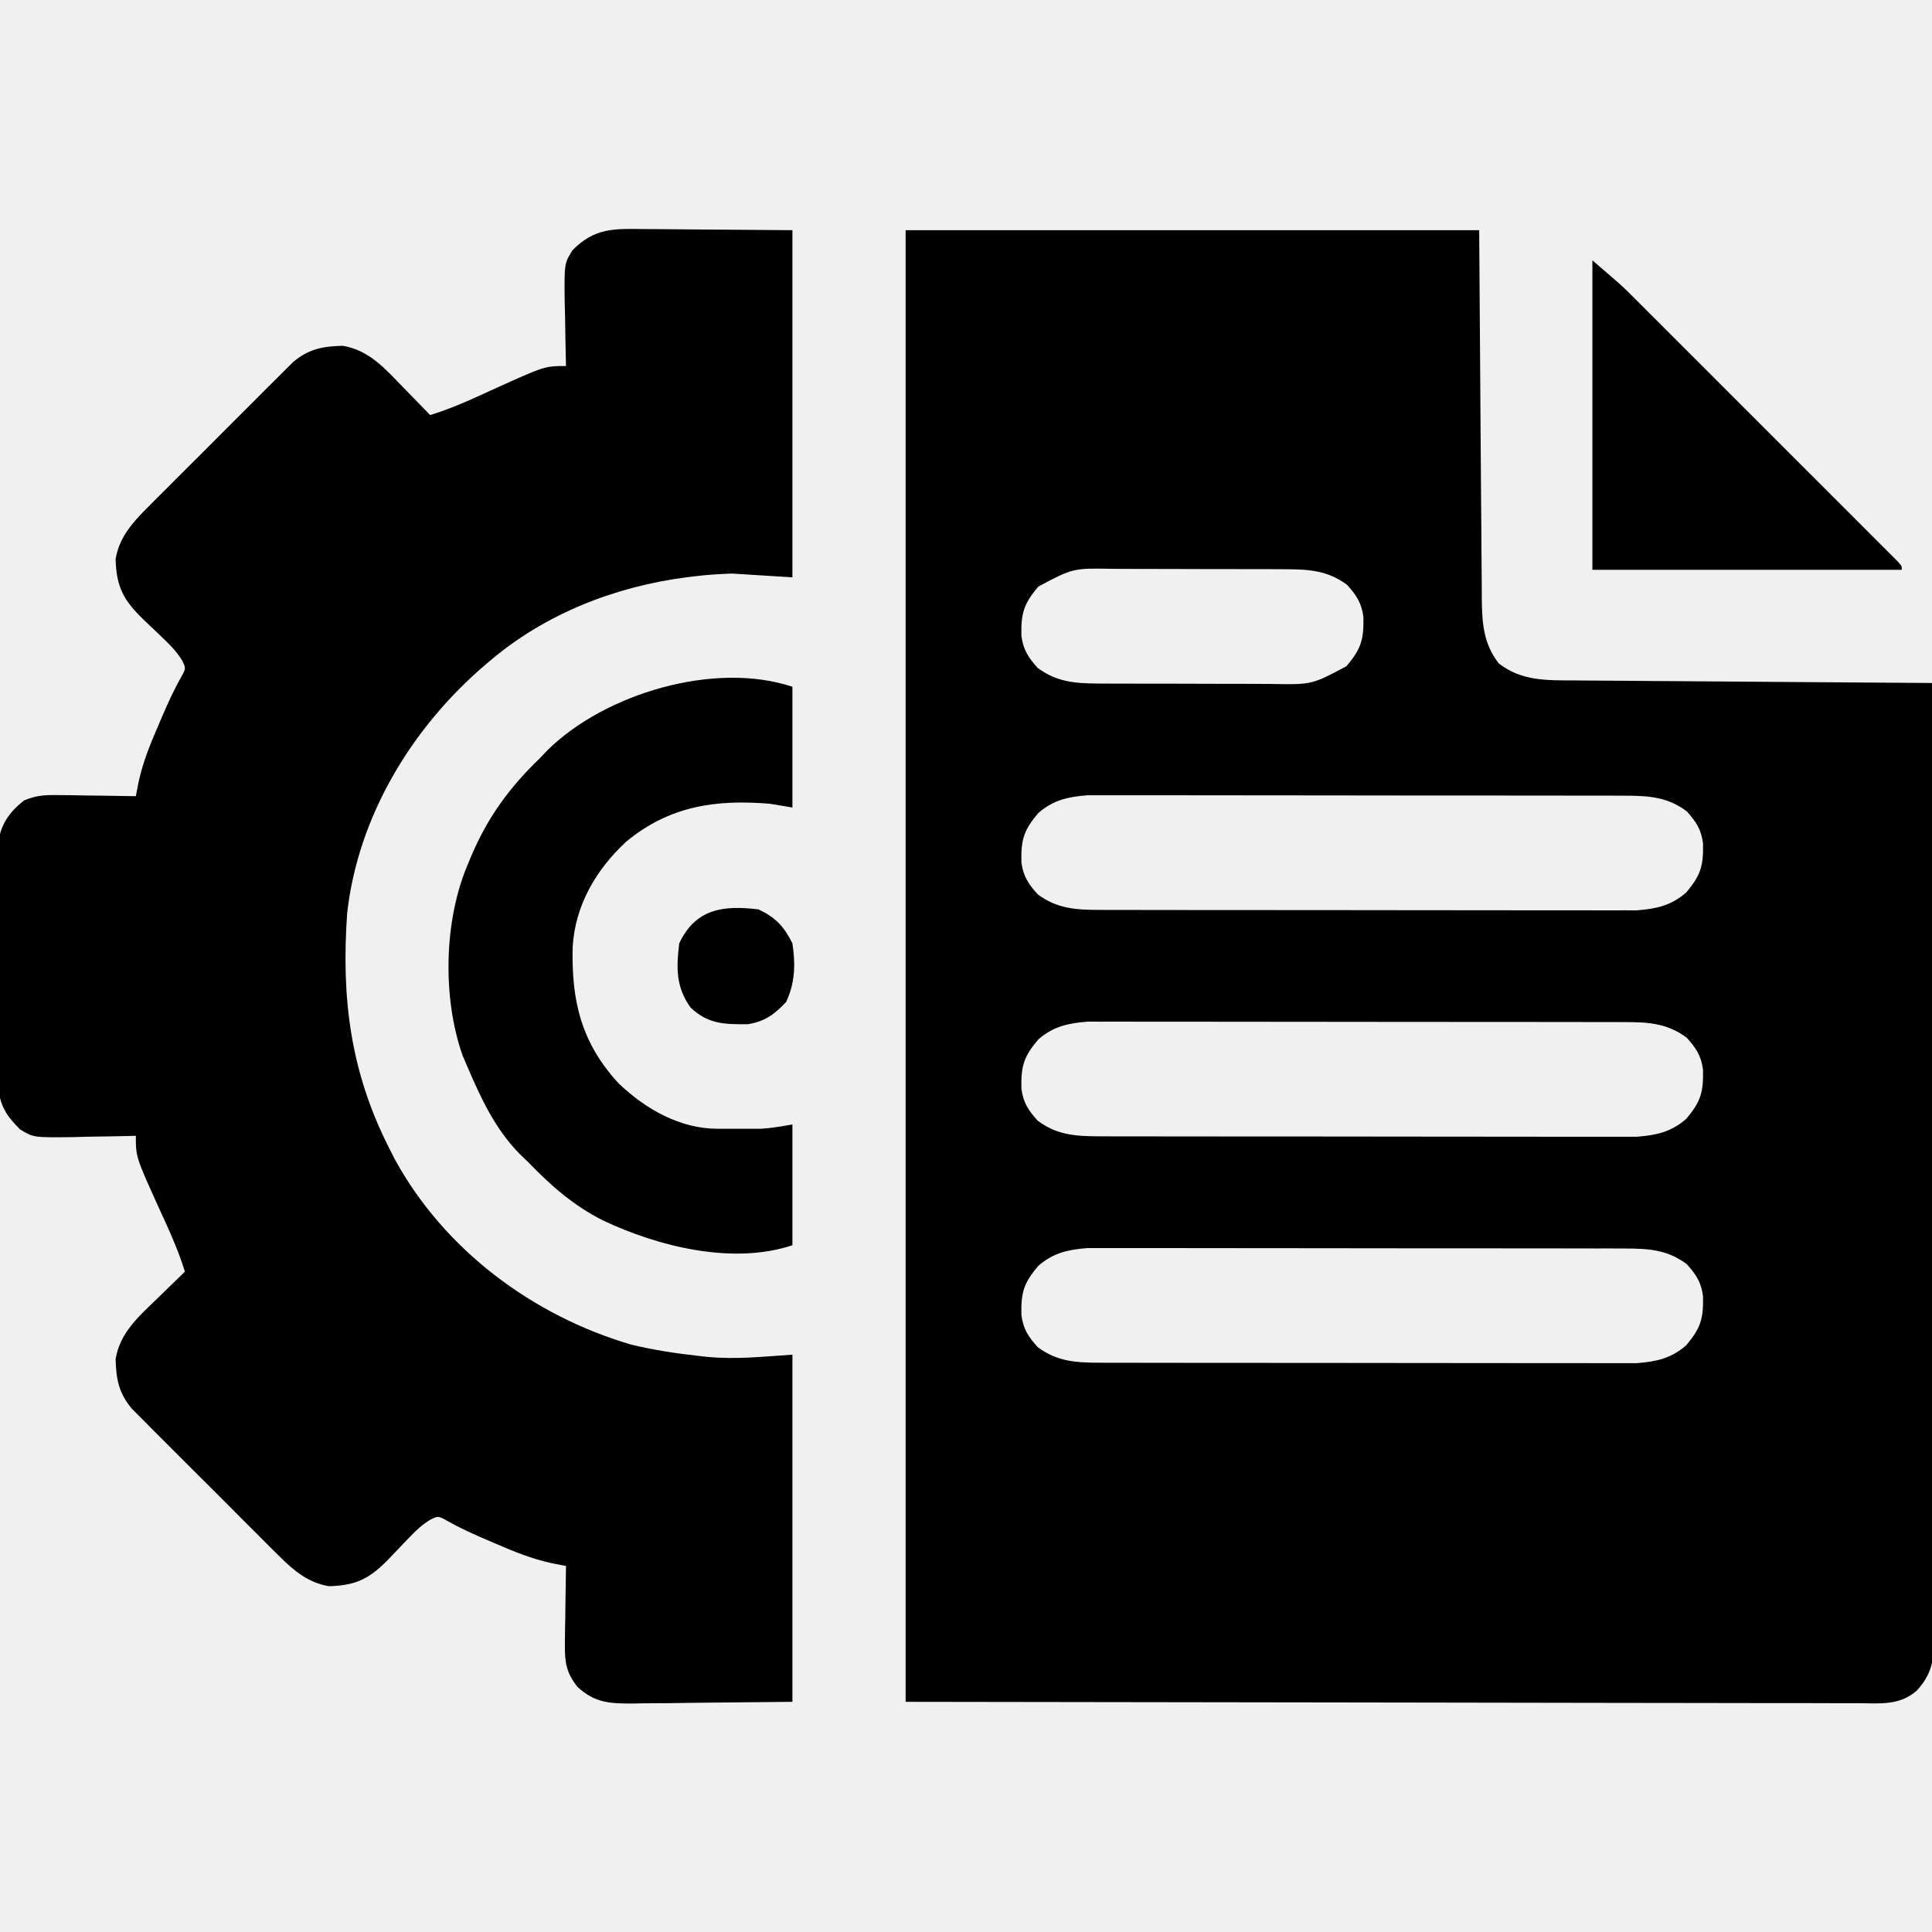
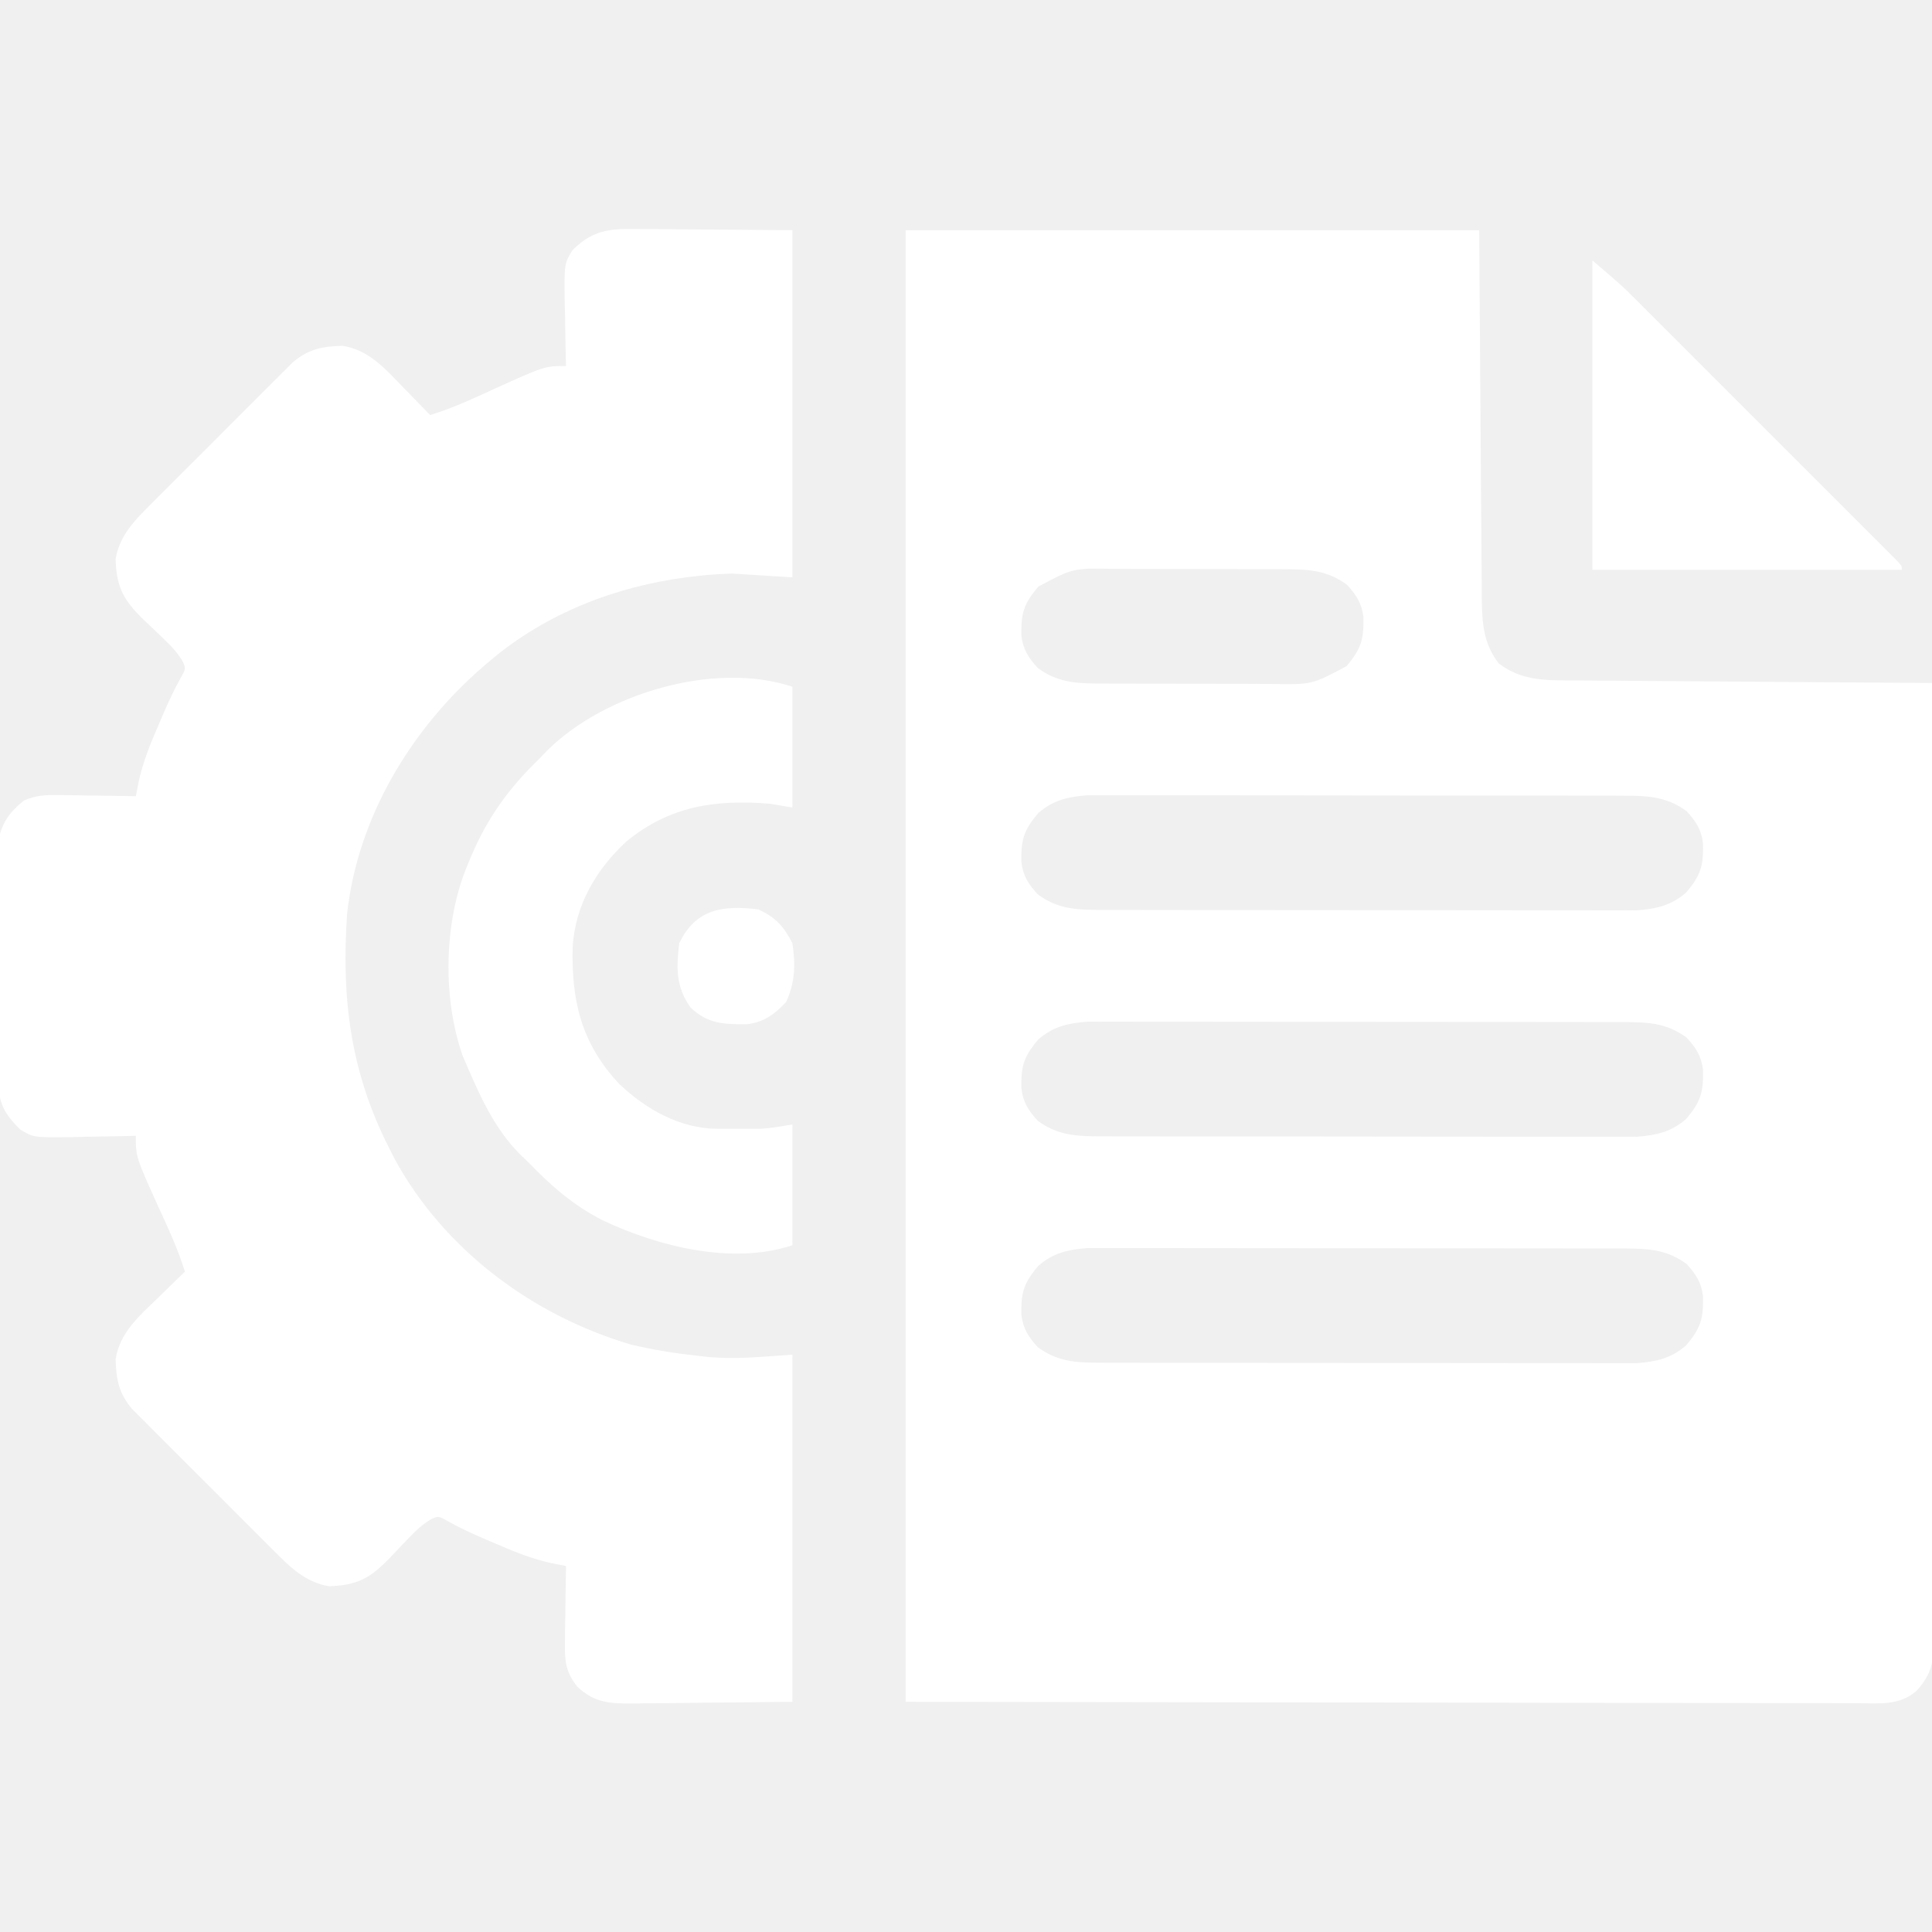
<svg xmlns="http://www.w3.org/2000/svg" version="1.1" width="512" height="512">
-   <path d="M0 0 C50.16 0 100.32 0 152 0 C152.375 52.062 152.375 52.062 152.478 68.481 C152.518 73.352 152.518 73.352 152.56 78.223 C152.578 80.387 152.592 82.551 152.603 84.714 C152.62 87.999 152.649 91.283 152.681 94.567 C152.684 96.004 152.684 96.004 152.688 97.471 C152.769 103.986 153.055 109.499 157.188 114.812 C163.269 119.542 170.039 119.302 177.433 119.319 C178.971 119.334 178.971 119.334 180.54 119.349 C183.911 119.38 187.281 119.397 190.652 119.414 C192.996 119.433 195.341 119.452 197.685 119.473 C203.841 119.524 209.998 119.564 216.155 119.601 C222.442 119.641 228.73 119.692 235.018 119.742 C247.345 119.839 259.672 119.923 272 120 C272.092 153.148 272.162 186.295 272.204 219.443 C272.209 223.356 272.214 227.269 272.22 231.182 C272.221 231.961 272.222 232.74 272.223 233.542 C272.24 246.158 272.272 258.773 272.309 271.388 C272.346 284.331 272.368 297.275 272.376 310.218 C272.382 318.205 272.399 326.193 272.432 334.18 C272.455 340.304 272.458 346.427 272.452 352.551 C272.454 355.064 272.462 357.577 272.477 360.09 C272.497 363.517 272.492 366.943 272.481 370.37 C272.493 371.368 272.504 372.366 272.516 373.394 C272.467 379.078 271.976 382.604 268 387 C263.442 391.043 258.184 390.411 252.414 390.361 C251.339 390.363 250.263 390.366 249.155 390.369 C245.533 390.374 241.912 390.357 238.29 390.341 C235.656 390.34 233.022 390.34 230.388 390.342 C224.042 390.343 217.696 390.329 211.35 390.31 C204.01 390.289 196.669 390.286 189.329 390.284 C169.948 390.268 150.568 390.226 131.188 390.188 C87.896 390.126 44.604 390.064 0 390 C0 261.3 0 132.6 0 0 Z M35.188 94.438 C31.249 99.051 30.555 101.59 30.684 107.492 C31.15 111.192 32.526 113.258 35 116 C40.07 119.77 44.973 120.123 51.148 120.145 C52.366 120.152 53.585 120.158 54.84 120.165 C56.802 120.166 56.802 120.166 58.805 120.168 C60.171 120.171 61.537 120.175 62.903 120.178 C65.763 120.184 68.622 120.186 71.482 120.185 C75.132 120.185 78.782 120.199 82.433 120.216 C85.254 120.227 88.074 120.229 90.895 120.229 C92.891 120.23 94.887 120.241 96.882 120.252 C107.64 120.452 107.64 120.452 116.812 115.562 C120.751 110.949 121.445 108.41 121.316 102.508 C120.85 98.808 119.474 96.742 117 94 C111.93 90.23 107.027 89.877 100.852 89.855 C99.634 89.848 98.415 89.842 97.16 89.835 C95.198 89.834 95.198 89.834 93.195 89.832 C91.829 89.829 90.463 89.825 89.097 89.822 C86.237 89.816 83.378 89.814 80.518 89.815 C76.868 89.815 73.218 89.801 69.567 89.784 C66.746 89.773 63.926 89.771 61.105 89.771 C59.109 89.77 57.113 89.759 55.118 89.748 C44.36 89.548 44.36 89.548 35.188 94.438 Z M35.188 154.438 C31.249 159.051 30.555 161.59 30.684 167.492 C31.15 171.192 32.526 173.258 35 176 C40.129 179.814 45.081 180.124 51.325 180.134 C53.238 180.14 53.238 180.14 55.19 180.147 C56.597 180.146 58.003 180.146 59.41 180.145 C60.897 180.148 62.383 180.152 63.87 180.155 C67.903 180.164 71.937 180.167 75.97 180.167 C78.491 180.168 81.012 180.17 83.533 180.173 C92.334 180.182 101.134 180.186 109.934 180.185 C118.13 180.185 126.326 180.195 134.523 180.211 C141.566 180.224 148.609 180.229 155.652 180.229 C159.855 180.229 164.059 180.231 168.263 180.242 C172.218 180.252 176.172 180.252 180.127 180.245 C181.575 180.243 183.023 180.246 184.472 180.252 C186.455 180.26 188.438 180.254 190.421 180.247 C191.529 180.248 192.637 180.248 193.779 180.249 C198.956 179.849 202.857 178.991 206.812 175.562 C210.751 170.949 211.445 168.41 211.316 162.508 C210.85 158.808 209.474 156.742 207 154 C201.871 150.186 196.919 149.876 190.675 149.866 C188.762 149.86 188.762 149.86 186.81 149.853 C185.403 149.854 183.997 149.854 182.59 149.855 C181.103 149.852 179.617 149.848 178.13 149.845 C174.097 149.836 170.063 149.833 166.03 149.833 C163.509 149.832 160.988 149.83 158.467 149.827 C149.666 149.818 140.866 149.814 132.066 149.815 C123.87 149.815 115.674 149.805 107.477 149.789 C100.434 149.776 93.391 149.771 86.348 149.771 C82.145 149.771 77.941 149.769 73.737 149.758 C69.782 149.748 65.828 149.748 61.873 149.755 C60.425 149.757 58.977 149.754 57.528 149.748 C55.545 149.74 53.562 149.746 51.579 149.753 C50.471 149.752 49.363 149.752 48.221 149.751 C43.044 150.151 39.143 151.009 35.188 154.438 Z M35.188 214.438 C31.249 219.051 30.555 221.59 30.684 227.492 C31.15 231.192 32.526 233.258 35 236 C40.129 239.814 45.081 240.124 51.325 240.134 C53.238 240.14 53.238 240.14 55.19 240.147 C56.597 240.146 58.003 240.146 59.41 240.145 C60.897 240.148 62.383 240.152 63.87 240.155 C67.903 240.164 71.937 240.167 75.97 240.167 C78.491 240.168 81.012 240.17 83.533 240.173 C92.334 240.182 101.134 240.186 109.934 240.185 C118.13 240.185 126.326 240.195 134.523 240.211 C141.566 240.224 148.609 240.229 155.652 240.229 C159.855 240.229 164.059 240.231 168.263 240.242 C172.218 240.252 176.172 240.252 180.127 240.245 C181.575 240.243 183.023 240.246 184.472 240.252 C186.455 240.26 188.438 240.254 190.421 240.247 C191.529 240.248 192.637 240.248 193.779 240.249 C198.956 239.849 202.857 238.991 206.812 235.562 C210.751 230.949 211.445 228.41 211.316 222.508 C210.85 218.808 209.474 216.742 207 214 C201.871 210.186 196.919 209.876 190.675 209.866 C188.762 209.86 188.762 209.86 186.81 209.853 C185.403 209.854 183.997 209.854 182.59 209.855 C181.103 209.852 179.617 209.848 178.13 209.845 C174.097 209.836 170.063 209.833 166.03 209.833 C163.509 209.832 160.988 209.83 158.467 209.827 C149.666 209.818 140.866 209.814 132.066 209.815 C123.87 209.815 115.674 209.805 107.477 209.789 C100.434 209.776 93.391 209.771 86.348 209.771 C82.145 209.771 77.941 209.769 73.737 209.758 C69.782 209.748 65.828 209.748 61.873 209.755 C60.425 209.757 58.977 209.754 57.528 209.748 C55.545 209.74 53.562 209.746 51.579 209.753 C50.471 209.752 49.363 209.752 48.221 209.751 C43.044 210.151 39.143 211.009 35.188 214.438 Z M35.188 274.438 C31.249 279.051 30.555 281.59 30.684 287.492 C31.15 291.192 32.526 293.258 35 296 C40.129 299.814 45.081 300.124 51.325 300.134 C53.238 300.14 53.238 300.14 55.19 300.147 C56.597 300.146 58.003 300.146 59.41 300.145 C60.897 300.148 62.383 300.152 63.87 300.155 C67.903 300.164 71.937 300.167 75.97 300.167 C78.491 300.168 81.012 300.17 83.533 300.173 C92.334 300.182 101.134 300.186 109.934 300.185 C118.13 300.185 126.326 300.195 134.523 300.211 C141.566 300.224 148.609 300.229 155.652 300.229 C159.855 300.229 164.059 300.231 168.263 300.242 C172.218 300.252 176.172 300.252 180.127 300.245 C181.575 300.243 183.023 300.246 184.472 300.252 C186.455 300.26 188.438 300.254 190.421 300.247 C191.529 300.248 192.637 300.248 193.779 300.249 C198.956 299.849 202.857 298.991 206.812 295.562 C210.751 290.949 211.445 288.41 211.316 282.508 C210.85 278.808 209.474 276.742 207 274 C201.871 270.186 196.919 269.876 190.675 269.866 C188.762 269.86 188.762 269.86 186.81 269.853 C185.403 269.854 183.997 269.854 182.59 269.855 C181.103 269.852 179.617 269.848 178.13 269.845 C174.097 269.836 170.063 269.833 166.03 269.833 C163.509 269.832 160.988 269.83 158.467 269.827 C149.666 269.818 140.866 269.814 132.066 269.815 C123.87 269.815 115.674 269.805 107.477 269.789 C100.434 269.776 93.391 269.771 86.348 269.771 C82.145 269.771 77.941 269.769 73.737 269.758 C69.782 269.748 65.828 269.748 61.873 269.755 C60.425 269.757 58.977 269.754 57.528 269.748 C55.545 269.74 53.562 269.746 51.579 269.753 C50.471 269.752 49.363 269.752 48.221 269.751 C43.044 270.151 39.143 271.009 35.188 274.438 Z " fill="#000000" transform="translate(240,61)" />
-   <path d="M0 0 C0.998 0.003 1.995 0.006 3.023 0.009 C6.738 0.025 10.453 0.067 14.168 0.105 C26.636 0.198 26.636 0.198 39.355 0.293 C39.355 30.653 39.355 61.013 39.355 92.293 C34.075 91.963 28.795 91.633 23.355 91.293 C20.08 91.419 17.018 91.579 13.793 91.98 C12.998 92.075 12.202 92.17 11.383 92.267 C-7.537 94.71 -25.981 101.879 -40.645 114.293 C-41.135 114.708 -41.626 115.123 -42.131 115.551 C-61.519 132.148 -75.755 155.591 -78.645 181.293 C-80.218 203.767 -77.805 223.197 -67.645 243.293 C-67.11 244.351 -66.575 245.41 -66.023 246.5 C-52.906 270.501 -29.525 287.932 -3.457 295.605 C2.441 297.038 8.324 297.939 14.355 298.605 C15.125 298.694 15.895 298.783 16.688 298.874 C24.495 299.602 31.25 298.833 39.355 298.293 C39.355 328.653 39.355 359.013 39.355 390.293 C31.064 390.375 22.773 390.458 14.23 390.543 C10.319 390.598 10.319 390.598 6.328 390.653 C4.251 390.665 2.174 390.675 0.098 390.684 C-0.973 390.704 -2.043 390.725 -3.146 390.746 C-9.126 390.748 -13.061 390.567 -17.645 386.293 C-20.644 382.496 -21.005 379.676 -20.938 374.898 C-20.928 373.696 -20.918 372.494 -20.908 371.256 C-20.883 370.01 -20.858 368.764 -20.832 367.48 C-20.818 366.215 -20.805 364.95 -20.791 363.646 C-20.756 360.528 -20.706 357.411 -20.645 354.293 C-22.572 353.92 -22.572 353.92 -24.539 353.539 C-29.745 352.38 -34.457 350.486 -39.332 348.355 C-40.147 348.008 -40.963 347.661 -41.803 347.303 C-45.306 345.799 -48.651 344.289 -51.977 342.414 C-54.514 340.989 -54.514 340.989 -56.606 342.024 C-58.711 343.334 -60.22 344.684 -61.922 346.48 C-62.518 347.097 -63.114 347.713 -63.729 348.348 C-64.962 349.643 -66.194 350.939 -67.424 352.238 C-72.512 357.485 -75.978 359.456 -83.484 359.656 C-88.89 358.747 -92.737 355.577 -96.517 351.809 C-97.431 350.904 -98.345 350 -99.286 349.068 C-100.266 348.083 -101.244 347.099 -102.223 346.113 C-103.24 345.098 -104.258 344.083 -105.277 343.068 C-107.403 340.946 -109.524 338.819 -111.641 336.688 C-114.35 333.962 -117.072 331.25 -119.798 328.541 C-121.9 326.45 -123.995 324.351 -126.088 322.251 C-127.089 321.248 -128.092 320.247 -129.097 319.249 C-130.502 317.852 -131.896 316.444 -133.29 315.036 C-134.085 314.239 -134.879 313.442 -135.698 312.62 C-139.181 308.456 -139.864 304.835 -140.008 299.453 C-138.825 292.421 -133.852 288.134 -128.957 283.418 C-128.255 282.73 -127.553 282.041 -126.83 281.332 C-125.108 279.645 -123.38 277.966 -121.645 276.293 C-123.473 270.353 -126.045 264.825 -128.635 259.189 C-134.645 245.914 -134.645 245.914 -134.645 240.293 C-135.431 240.314 -136.218 240.335 -137.028 240.356 C-140.608 240.44 -144.188 240.492 -147.77 240.543 C-149.007 240.576 -150.245 240.61 -151.52 240.645 C-161.802 240.755 -161.802 240.755 -165.324 238.59 C-168.673 235.275 -170.473 232.753 -171.032 227.999 C-171.038 226.749 -171.043 225.499 -171.049 224.211 C-171.055 223.518 -171.062 222.824 -171.069 222.11 C-171.088 219.828 -171.084 217.547 -171.078 215.266 C-171.083 213.673 -171.088 212.08 -171.094 210.487 C-171.103 207.153 -171.101 203.818 -171.091 200.484 C-171.079 196.219 -171.099 191.954 -171.128 187.69 C-171.147 184.401 -171.147 181.113 -171.141 177.825 C-171.141 176.253 -171.147 174.681 -171.159 173.109 C-171.174 170.907 -171.163 168.706 -171.146 166.504 C-171.146 165.253 -171.146 164.003 -171.146 162.714 C-170.413 157.714 -168.229 154.545 -164.294 151.436 C-161.089 150.053 -158.735 149.95 -155.25 150 C-154.048 150.01 -152.846 150.019 -151.607 150.029 C-150.362 150.054 -149.116 150.08 -147.832 150.105 C-146.567 150.119 -145.302 150.133 -143.998 150.146 C-140.88 150.182 -137.762 150.231 -134.645 150.293 C-134.396 149.008 -134.147 147.723 -133.891 146.398 C-132.732 141.192 -130.838 136.481 -128.707 131.605 C-128.36 130.79 -128.012 129.975 -127.654 129.135 C-126.151 125.632 -124.641 122.287 -122.766 118.961 C-121.341 116.423 -121.341 116.423 -122.375 114.331 C-123.686 112.227 -125.036 110.718 -126.832 109.016 C-127.756 108.121 -127.756 108.121 -128.699 107.209 C-129.994 105.975 -131.291 104.743 -132.59 103.514 C-137.837 98.426 -139.807 94.959 -140.008 87.453 C-139.099 82.047 -135.928 78.2 -132.161 74.421 C-131.256 73.507 -130.351 72.593 -129.419 71.651 C-128.435 70.672 -127.45 69.693 -126.465 68.715 C-125.449 67.697 -124.434 66.679 -123.42 65.661 C-121.298 63.535 -119.171 61.414 -117.04 59.297 C-114.314 56.588 -111.601 53.866 -108.893 51.139 C-106.801 49.037 -104.703 46.942 -102.602 44.849 C-101.6 43.849 -100.599 42.845 -99.6 41.84 C-98.203 40.435 -96.795 39.041 -95.387 37.647 C-94.59 36.853 -93.793 36.058 -92.972 35.239 C-88.808 31.757 -85.187 31.073 -79.805 30.93 C-72.773 32.112 -68.486 37.086 -63.77 41.98 C-63.081 42.682 -62.393 43.384 -61.684 44.107 C-59.997 45.829 -58.318 47.558 -56.645 49.293 C-50.704 47.464 -45.176 44.892 -39.541 42.303 C-26.265 36.293 -26.265 36.293 -20.645 36.293 C-20.665 35.506 -20.686 34.72 -20.708 33.91 C-20.791 30.329 -20.843 26.749 -20.895 23.168 C-20.928 21.93 -20.962 20.693 -20.996 19.418 C-21.107 9.136 -21.107 9.136 -18.941 5.613 C-13.05 -0.338 -8.027 -0.115 0 0 Z " fill="#000000" transform="translate(170.6445,60.70703)" />
-   <path d="M0 0 C0 10.56 0 21.12 0 32 C-1.98 31.67 -3.96 31.34 -6 31 C-20.386 29.821 -32.539 31.579 -44 41 C-52.044 48.448 -57.569 57.867 -58.238 68.941 C-58.583 83.247 -55.989 94.371 -46 105.16 C-38.962 111.884 -29.837 117.117 -19.883 117.133 C-18.725 117.135 -18.725 117.135 -17.543 117.137 C-16.346 117.131 -16.346 117.131 -15.125 117.125 C-14.335 117.129 -13.545 117.133 -12.73 117.137 C-11.568 117.135 -11.568 117.135 -10.383 117.133 C-9.686 117.132 -8.988 117.131 -8.27 117.129 C-5.492 116.971 -2.744 116.457 0 116 C0 126.56 0 137.12 0 148 C-15.876 153.292 -35.652 148.309 -50.188 141.438 C-58.009 137.488 -63.953 132.265 -70 126 C-70.737 125.294 -71.475 124.587 -72.234 123.859 C-78.677 117.317 -82.424 109.348 -86 101 C-86.459 99.934 -86.918 98.868 -87.391 97.77 C-92.795 82.45 -92.393 61.924 -86 47 C-85.737 46.364 -85.474 45.729 -85.203 45.074 C-80.797 34.643 -75.113 26.832 -67 19 C-66.294 18.263 -65.587 17.525 -64.859 16.766 C-49.647 1.786 -20.612 -6.871 0 0 Z " fill="#000000" transform="translate(210,182)" />
-   <path d="M0 0 C7.875 6.75 7.875 6.75 10.689 9.562 C11.33 10.2 11.97 10.838 12.631 11.495 C13.307 12.173 13.983 12.851 14.679 13.55 C15.778 14.646 15.778 14.646 16.899 15.765 C19.299 18.16 21.694 20.558 24.09 22.957 C25.761 24.628 27.433 26.298 29.104 27.969 C32.595 31.458 36.084 34.949 39.572 38.441 C44.053 42.928 48.539 47.411 53.026 51.892 C56.472 55.335 59.916 58.78 63.359 62.225 C65.013 63.88 66.668 65.534 68.324 67.188 C70.627 69.489 72.927 71.792 75.226 74.097 C75.917 74.785 76.607 75.473 77.318 76.183 C77.939 76.806 78.56 77.43 79.2 78.073 C79.744 78.617 80.288 79.162 80.848 79.722 C82 81 82 81 82 82 C54.94 82 27.88 82 0 82 C0 54.94 0 27.88 0 0 Z " fill="#000000" transform="translate(422,69)" />
-   <path d="M0 0 C4.616 2.186 6.729 4.496 9 9 C9.829 14.548 9.724 19.471 7.312 24.562 C4.211 27.832 1.616 29.759 -2.902 30.434 C-9.051 30.442 -13.313 30.447 -18 26 C-21.889 20.559 -21.79 15.481 -21 9 C-16.639 -0.206 -9.349 -1.14 0 0 Z " fill="#000000" transform="translate(201,241)" />
+   <path d="M0 0 C50.16 0 100.32 0 152 0 C152.375 52.062 152.375 52.062 152.478 68.481 C152.518 73.352 152.518 73.352 152.56 78.223 C152.578 80.387 152.592 82.551 152.603 84.714 C152.62 87.999 152.649 91.283 152.681 94.567 C152.684 96.004 152.684 96.004 152.688 97.471 C152.769 103.986 153.055 109.499 157.188 114.812 C163.269 119.542 170.039 119.302 177.433 119.319 C178.971 119.334 178.971 119.334 180.54 119.349 C183.911 119.38 187.281 119.397 190.652 119.414 C192.996 119.433 195.341 119.452 197.685 119.473 C203.841 119.524 209.998 119.564 216.155 119.601 C222.442 119.641 228.73 119.692 235.018 119.742 C247.345 119.839 259.672 119.923 272 120 C272.092 153.148 272.162 186.295 272.204 219.443 C272.209 223.356 272.214 227.269 272.22 231.182 C272.221 231.961 272.222 232.74 272.223 233.542 C272.24 246.158 272.272 258.773 272.309 271.388 C272.346 284.331 272.368 297.275 272.376 310.218 C272.382 318.205 272.399 326.193 272.432 334.18 C272.455 340.304 272.458 346.427 272.452 352.551 C272.454 355.064 272.462 357.577 272.477 360.09 C272.497 363.517 272.492 366.943 272.481 370.37 C272.493 371.368 272.504 372.366 272.516 373.394 C272.467 379.078 271.976 382.604 268 387 C263.442 391.043 258.184 390.411 252.414 390.361 C251.339 390.363 250.263 390.366 249.155 390.369 C245.533 390.374 241.912 390.357 238.29 390.341 C235.656 390.34 233.022 390.34 230.388 390.342 C224.042 390.343 217.696 390.329 211.35 390.31 C204.01 390.289 196.669 390.286 189.329 390.284 C169.948 390.268 150.568 390.226 131.188 390.188 C87.896 390.126 44.604 390.064 0 390 C0 261.3 0 132.6 0 0 Z M35.188 94.438 C31.249 99.051 30.555 101.59 30.684 107.492 C31.15 111.192 32.526 113.258 35 116 C40.07 119.77 44.973 120.123 51.148 120.145 C52.366 120.152 53.585 120.158 54.84 120.165 C56.802 120.166 56.802 120.166 58.805 120.168 C60.171 120.171 61.537 120.175 62.903 120.178 C65.763 120.184 68.622 120.186 71.482 120.185 C75.132 120.185 78.782 120.199 82.433 120.216 C85.254 120.227 88.074 120.229 90.895 120.229 C92.891 120.23 94.887 120.241 96.882 120.252 C107.64 120.452 107.64 120.452 116.812 115.562 C120.751 110.949 121.445 108.41 121.316 102.508 C120.85 98.808 119.474 96.742 117 94 C111.93 90.23 107.027 89.877 100.852 89.855 C99.634 89.848 98.415 89.842 97.16 89.835 C95.198 89.834 95.198 89.834 93.195 89.832 C91.829 89.829 90.463 89.825 89.097 89.822 C86.237 89.816 83.378 89.814 80.518 89.815 C76.868 89.815 73.218 89.801 69.567 89.784 C66.746 89.773 63.926 89.771 61.105 89.771 C59.109 89.77 57.113 89.759 55.118 89.748 C44.36 89.548 44.36 89.548 35.188 94.438 Z M35.188 154.438 C31.249 159.051 30.555 161.59 30.684 167.492 C31.15 171.192 32.526 173.258 35 176 C40.129 179.814 45.081 180.124 51.325 180.134 C53.238 180.14 53.238 180.14 55.19 180.147 C56.597 180.146 58.003 180.146 59.41 180.145 C60.897 180.148 62.383 180.152 63.87 180.155 C67.903 180.164 71.937 180.167 75.97 180.167 C78.491 180.168 81.012 180.17 83.533 180.173 C92.334 180.182 101.134 180.186 109.934 180.185 C118.13 180.185 126.326 180.195 134.523 180.211 C141.566 180.224 148.609 180.229 155.652 180.229 C159.855 180.229 164.059 180.231 168.263 180.242 C172.218 180.252 176.172 180.252 180.127 180.245 C181.575 180.243 183.023 180.246 184.472 180.252 C186.455 180.26 188.438 180.254 190.421 180.247 C191.529 180.248 192.637 180.248 193.779 180.249 C198.956 179.849 202.857 178.991 206.812 175.562 C210.751 170.949 211.445 168.41 211.316 162.508 C210.85 158.808 209.474 156.742 207 154 C201.871 150.186 196.919 149.876 190.675 149.866 C188.762 149.86 188.762 149.86 186.81 149.853 C185.403 149.854 183.997 149.854 182.59 149.855 C181.103 149.852 179.617 149.848 178.13 149.845 C174.097 149.836 170.063 149.833 166.03 149.833 C163.509 149.832 160.988 149.83 158.467 149.827 C149.666 149.818 140.866 149.814 132.066 149.815 C123.87 149.815 115.674 149.805 107.477 149.789 C100.434 149.776 93.391 149.771 86.348 149.771 C82.145 149.771 77.941 149.769 73.737 149.758 C69.782 149.748 65.828 149.748 61.873 149.755 C60.425 149.757 58.977 149.754 57.528 149.748 C55.545 149.74 53.562 149.746 51.579 149.753 C50.471 149.752 49.363 149.752 48.221 149.751 C43.044 150.151 39.143 151.009 35.188 154.438 Z M35.188 214.438 C31.249 219.051 30.555 221.59 30.684 227.492 C31.15 231.192 32.526 233.258 35 236 C40.129 239.814 45.081 240.124 51.325 240.134 C53.238 240.14 53.238 240.14 55.19 240.147 C56.597 240.146 58.003 240.146 59.41 240.145 C60.897 240.148 62.383 240.152 63.87 240.155 C67.903 240.164 71.937 240.167 75.97 240.167 C78.491 240.168 81.012 240.17 83.533 240.173 C92.334 240.182 101.134 240.186 109.934 240.185 C118.13 240.185 126.326 240.195 134.523 240.211 C141.566 240.224 148.609 240.229 155.652 240.229 C159.855 240.229 164.059 240.231 168.263 240.242 C172.218 240.252 176.172 240.252 180.127 240.245 C181.575 240.243 183.023 240.246 184.472 240.252 C186.455 240.26 188.438 240.254 190.421 240.247 C191.529 240.248 192.637 240.248 193.779 240.249 C198.956 239.849 202.857 238.991 206.812 235.562 C210.751 230.949 211.445 228.41 211.316 222.508 C210.85 218.808 209.474 216.742 207 214 C201.871 210.186 196.919 209.876 190.675 209.866 C188.762 209.86 188.762 209.86 186.81 209.853 C185.403 209.854 183.997 209.854 182.59 209.855 C181.103 209.852 179.617 209.848 178.13 209.845 C174.097 209.836 170.063 209.833 166.03 209.833 C163.509 209.832 160.988 209.83 158.467 209.827 C149.666 209.818 140.866 209.814 132.066 209.815 C123.87 209.815 115.674 209.805 107.477 209.789 C100.434 209.776 93.391 209.771 86.348 209.771 C82.145 209.771 77.941 209.769 73.737 209.758 C69.782 209.748 65.828 209.748 61.873 209.755 C60.425 209.757 58.977 209.754 57.528 209.748 C55.545 209.74 53.562 209.746 51.579 209.753 C50.471 209.752 49.363 209.752 48.221 209.751 C43.044 210.151 39.143 211.009 35.188 214.438 Z M35.188 274.438 C31.249 279.051 30.555 281.59 30.684 287.492 C31.15 291.192 32.526 293.258 35 296 C40.129 299.814 45.081 300.124 51.325 300.134 C53.238 300.14 53.238 300.14 55.19 300.147 C56.597 300.146 58.003 300.146 59.41 300.145 C60.897 300.148 62.383 300.152 63.87 300.155 C67.903 300.164 71.937 300.167 75.97 300.167 C78.491 300.168 81.012 300.17 83.533 300.173 C92.334 300.182 101.134 300.186 109.934 300.185 C118.13 300.185 126.326 300.195 134.523 300.211 C141.566 300.224 148.609 300.229 155.652 300.229 C159.855 300.229 164.059 300.231 168.263 300.242 C172.218 300.252 176.172 300.252 180.127 300.245 C181.575 300.243 183.023 300.246 184.472 300.252 C186.455 300.26 188.438 300.254 190.421 300.247 C191.529 300.248 192.637 300.248 193.779 300.249 C198.956 299.849 202.857 298.991 206.812 295.562 C210.751 290.949 211.445 288.41 211.316 282.508 C210.85 278.808 209.474 276.742 207 274 C201.871 270.186 196.919 269.876 190.675 269.866 C188.762 269.86 188.762 269.86 186.81 269.853 C185.403 269.854 183.997 269.854 182.59 269.855 C181.103 269.852 179.617 269.848 178.13 269.845 C174.097 269.836 170.063 269.833 166.03 269.833 C163.509 269.832 160.988 269.83 158.467 269.827 C149.666 269.818 140.866 269.814 132.066 269.815 C123.87 269.815 115.674 269.805 107.477 269.789 C100.434 269.776 93.391 269.771 86.348 269.771 C82.145 269.771 77.941 269.769 73.737 269.758 C69.782 269.748 65.828 269.748 61.873 269.755 C60.425 269.757 58.977 269.754 57.528 269.748 C55.545 269.74 53.562 269.746 51.579 269.753 C50.471 269.752 49.363 269.752 48.221 269.751 C43.044 270.151 39.143 271.009 35.188 274.438 Z " fill="#ffffff" transform="translate(240,61)" />
+   <path d="M0 0 C0.998 0.003 1.995 0.006 3.023 0.009 C6.738 0.025 10.453 0.067 14.168 0.105 C26.636 0.198 26.636 0.198 39.355 0.293 C39.355 30.653 39.355 61.013 39.355 92.293 C34.075 91.963 28.795 91.633 23.355 91.293 C20.08 91.419 17.018 91.579 13.793 91.98 C12.998 92.075 12.202 92.17 11.383 92.267 C-7.537 94.71 -25.981 101.879 -40.645 114.293 C-41.135 114.708 -41.626 115.123 -42.131 115.551 C-61.519 132.148 -75.755 155.591 -78.645 181.293 C-80.218 203.767 -77.805 223.197 -67.645 243.293 C-67.11 244.351 -66.575 245.41 -66.023 246.5 C-52.906 270.501 -29.525 287.932 -3.457 295.605 C2.441 297.038 8.324 297.939 14.355 298.605 C15.125 298.694 15.895 298.783 16.688 298.874 C24.495 299.602 31.25 298.833 39.355 298.293 C39.355 328.653 39.355 359.013 39.355 390.293 C31.064 390.375 22.773 390.458 14.23 390.543 C10.319 390.598 10.319 390.598 6.328 390.653 C4.251 390.665 2.174 390.675 0.098 390.684 C-0.973 390.704 -2.043 390.725 -3.146 390.746 C-9.126 390.748 -13.061 390.567 -17.645 386.293 C-20.644 382.496 -21.005 379.676 -20.938 374.898 C-20.928 373.696 -20.918 372.494 -20.908 371.256 C-20.883 370.01 -20.858 368.764 -20.832 367.48 C-20.818 366.215 -20.805 364.95 -20.791 363.646 C-20.756 360.528 -20.706 357.411 -20.645 354.293 C-22.572 353.92 -22.572 353.92 -24.539 353.539 C-29.745 352.38 -34.457 350.486 -39.332 348.355 C-40.147 348.008 -40.963 347.661 -41.803 347.303 C-45.306 345.799 -48.651 344.289 -51.977 342.414 C-54.514 340.989 -54.514 340.989 -56.606 342.024 C-58.711 343.334 -60.22 344.684 -61.922 346.48 C-62.518 347.097 -63.114 347.713 -63.729 348.348 C-64.962 349.643 -66.194 350.939 -67.424 352.238 C-72.512 357.485 -75.978 359.456 -83.484 359.656 C-88.89 358.747 -92.737 355.577 -96.517 351.809 C-97.431 350.904 -98.345 350 -99.286 349.068 C-100.266 348.083 -101.244 347.099 -102.223 346.113 C-103.24 345.098 -104.258 344.083 -105.277 343.068 C-107.403 340.946 -109.524 338.819 -111.641 336.688 C-114.35 333.962 -117.072 331.25 -119.798 328.541 C-121.9 326.45 -123.995 324.351 -126.088 322.251 C-127.089 321.248 -128.092 320.247 -129.097 319.249 C-130.502 317.852 -131.896 316.444 -133.29 315.036 C-134.085 314.239 -134.879 313.442 -135.698 312.62 C-139.181 308.456 -139.864 304.835 -140.008 299.453 C-138.825 292.421 -133.852 288.134 -128.957 283.418 C-128.255 282.73 -127.553 282.041 -126.83 281.332 C-125.108 279.645 -123.38 277.966 -121.645 276.293 C-123.473 270.353 -126.045 264.825 -128.635 259.189 C-134.645 245.914 -134.645 245.914 -134.645 240.293 C-135.431 240.314 -136.218 240.335 -137.028 240.356 C-140.608 240.44 -144.188 240.492 -147.77 240.543 C-149.007 240.576 -150.245 240.61 -151.52 240.645 C-161.802 240.755 -161.802 240.755 -165.324 238.59 C-168.673 235.275 -170.473 232.753 -171.032 227.999 C-171.038 226.749 -171.043 225.499 -171.049 224.211 C-171.055 223.518 -171.062 222.824 -171.069 222.11 C-171.088 219.828 -171.084 217.547 -171.078 215.266 C-171.083 213.673 -171.088 212.08 -171.094 210.487 C-171.103 207.153 -171.101 203.818 -171.091 200.484 C-171.079 196.219 -171.099 191.954 -171.128 187.69 C-171.147 184.401 -171.147 181.113 -171.141 177.825 C-171.141 176.253 -171.147 174.681 -171.159 173.109 C-171.174 170.907 -171.163 168.706 -171.146 166.504 C-171.146 165.253 -171.146 164.003 -171.146 162.714 C-170.413 157.714 -168.229 154.545 -164.294 151.436 C-161.089 150.053 -158.735 149.95 -155.25 150 C-154.048 150.01 -152.846 150.019 -151.607 150.029 C-150.362 150.054 -149.116 150.08 -147.832 150.105 C-146.567 150.119 -145.302 150.133 -143.998 150.146 C-140.88 150.182 -137.762 150.231 -134.645 150.293 C-134.396 149.008 -134.147 147.723 -133.891 146.398 C-132.732 141.192 -130.838 136.481 -128.707 131.605 C-128.36 130.79 -128.012 129.975 -127.654 129.135 C-126.151 125.632 -124.641 122.287 -122.766 118.961 C-121.341 116.423 -121.341 116.423 -122.375 114.331 C-123.686 112.227 -125.036 110.718 -126.832 109.016 C-127.756 108.121 -127.756 108.121 -128.699 107.209 C-129.994 105.975 -131.291 104.743 -132.59 103.514 C-137.837 98.426 -139.807 94.959 -140.008 87.453 C-139.099 82.047 -135.928 78.2 -132.161 74.421 C-131.256 73.507 -130.351 72.593 -129.419 71.651 C-128.435 70.672 -127.45 69.693 -126.465 68.715 C-125.449 67.697 -124.434 66.679 -123.42 65.661 C-121.298 63.535 -119.171 61.414 -117.04 59.297 C-114.314 56.588 -111.601 53.866 -108.893 51.139 C-106.801 49.037 -104.703 46.942 -102.602 44.849 C-101.6 43.849 -100.599 42.845 -99.6 41.84 C-98.203 40.435 -96.795 39.041 -95.387 37.647 C-94.59 36.853 -93.793 36.058 -92.972 35.239 C-88.808 31.757 -85.187 31.073 -79.805 30.93 C-72.773 32.112 -68.486 37.086 -63.77 41.98 C-63.081 42.682 -62.393 43.384 -61.684 44.107 C-59.997 45.829 -58.318 47.558 -56.645 49.293 C-50.704 47.464 -45.176 44.892 -39.541 42.303 C-26.265 36.293 -26.265 36.293 -20.645 36.293 C-20.665 35.506 -20.686 34.72 -20.708 33.91 C-20.791 30.329 -20.843 26.749 -20.895 23.168 C-20.928 21.93 -20.962 20.693 -20.996 19.418 C-21.107 9.136 -21.107 9.136 -18.941 5.613 C-13.05 -0.338 -8.027 -0.115 0 0 Z " fill="#ffffff" transform="translate(170.6445,60.70703)" />
+   <path d="M0 0 C0 10.56 0 21.12 0 32 C-1.98 31.67 -3.96 31.34 -6 31 C-20.386 29.821 -32.539 31.579 -44 41 C-52.044 48.448 -57.569 57.867 -58.238 68.941 C-58.583 83.247 -55.989 94.371 -46 105.16 C-38.962 111.884 -29.837 117.117 -19.883 117.133 C-18.725 117.135 -18.725 117.135 -17.543 117.137 C-16.346 117.131 -16.346 117.131 -15.125 117.125 C-14.335 117.129 -13.545 117.133 -12.73 117.137 C-11.568 117.135 -11.568 117.135 -10.383 117.133 C-9.686 117.132 -8.988 117.131 -8.27 117.129 C-5.492 116.971 -2.744 116.457 0 116 C0 126.56 0 137.12 0 148 C-15.876 153.292 -35.652 148.309 -50.188 141.438 C-58.009 137.488 -63.953 132.265 -70 126 C-70.737 125.294 -71.475 124.587 -72.234 123.859 C-78.677 117.317 -82.424 109.348 -86 101 C-86.459 99.934 -86.918 98.868 -87.391 97.77 C-92.795 82.45 -92.393 61.924 -86 47 C-85.737 46.364 -85.474 45.729 -85.203 45.074 C-80.797 34.643 -75.113 26.832 -67 19 C-66.294 18.263 -65.587 17.525 -64.859 16.766 C-49.647 1.786 -20.612 -6.871 0 0 Z " fill="#ffffff" transform="translate(210,182)" />
+   <path d="M0 0 C7.875 6.75 7.875 6.75 10.689 9.562 C11.33 10.2 11.97 10.838 12.631 11.495 C13.307 12.173 13.983 12.851 14.679 13.55 C15.778 14.646 15.778 14.646 16.899 15.765 C19.299 18.16 21.694 20.558 24.09 22.957 C25.761 24.628 27.433 26.298 29.104 27.969 C32.595 31.458 36.084 34.949 39.572 38.441 C44.053 42.928 48.539 47.411 53.026 51.892 C56.472 55.335 59.916 58.78 63.359 62.225 C65.013 63.88 66.668 65.534 68.324 67.188 C70.627 69.489 72.927 71.792 75.226 74.097 C75.917 74.785 76.607 75.473 77.318 76.183 C77.939 76.806 78.56 77.43 79.2 78.073 C79.744 78.617 80.288 79.162 80.848 79.722 C82 81 82 81 82 82 C54.94 82 27.88 82 0 82 C0 54.94 0 27.88 0 0 Z " fill="#ffffff" transform="translate(422,69)" />
+   <path d="M0 0 C4.616 2.186 6.729 4.496 9 9 C9.829 14.548 9.724 19.471 7.312 24.562 C4.211 27.832 1.616 29.759 -2.902 30.434 C-9.051 30.442 -13.313 30.447 -18 26 C-21.889 20.559 -21.79 15.481 -21 9 C-16.639 -0.206 -9.349 -1.14 0 0 Z " fill="#ffffff" transform="translate(201,241)" />
</svg>
